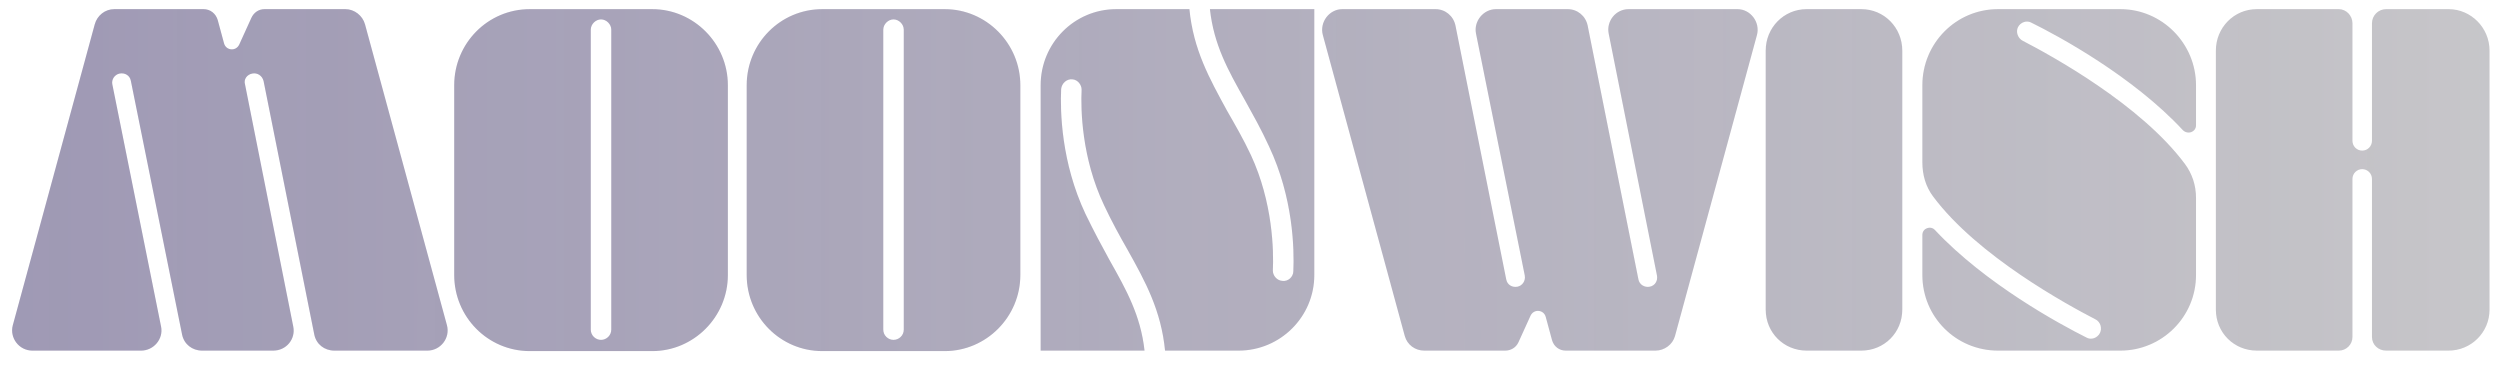
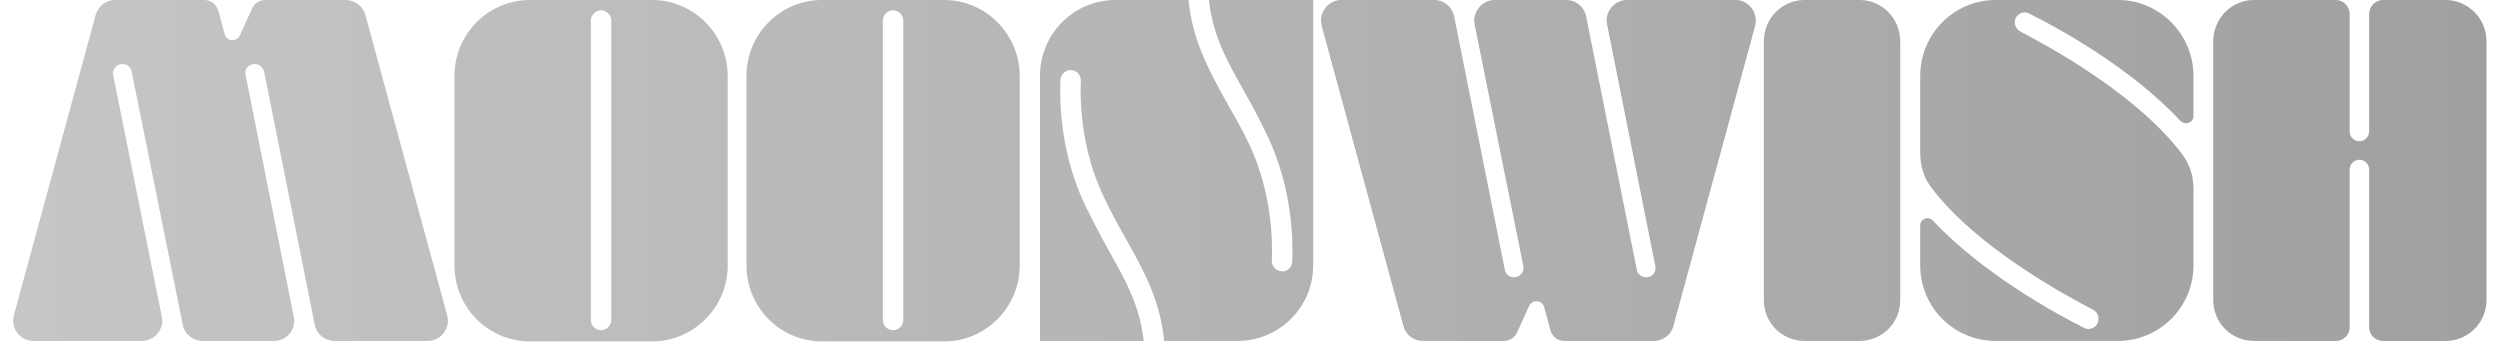
- <svg xmlns="http://www.w3.org/2000/svg" width="164" height="24" viewBox="0 0 164 24" fill="none">
-   <path d="M29.32 21.336L23.944 1.592C23.784 1.016 23.24 0.6 22.664 0.6H17.352C16.968 0.6 16.648 0.824 16.488 1.176L15.688 2.936C15.464 3.384 14.824 3.32 14.696 2.84L14.28 1.304C14.152 0.888 13.8 0.6 13.352 0.6H7.496C6.888 0.6 6.376 1.016 6.216 1.592L0.84 21.336C0.616 22.168 1.256 23 2.12 23H9.256C10.088 23 10.728 22.232 10.568 21.432L7.368 5.528C7.304 5.208 7.528 4.888 7.848 4.824C8.2 4.76 8.52 4.952 8.584 5.304L11.944 21.944C12.072 22.584 12.616 23 13.256 23H17.928C18.792 23 19.4 22.232 19.24 21.432L16.072 5.528C15.976 5.208 16.2 4.888 16.552 4.824C16.872 4.76 17.192 4.952 17.288 5.304L20.616 21.944C20.744 22.584 21.288 23 21.928 23H28.04C28.904 23 29.544 22.168 29.32 21.336ZM42.788 0.6H34.755C32.004 0.6 29.796 2.84 29.796 5.592V18.04C29.796 20.792 32.004 23.032 34.755 23.032H42.788C45.508 23.032 47.748 20.792 47.748 18.04V5.592C47.748 2.84 45.508 0.6 42.788 0.6ZM40.099 21.624C40.099 22.008 39.779 22.296 39.428 22.296C39.075 22.296 38.755 22.008 38.755 21.624V1.944C38.755 1.592 39.075 1.272 39.428 1.272C39.779 1.272 40.099 1.592 40.099 1.944V21.624ZM61.975 0.6H53.943C51.191 0.6 48.983 2.84 48.983 5.592V18.04C48.983 20.792 51.191 23.032 53.943 23.032H61.975C64.695 23.032 66.935 20.792 66.935 18.04V5.592C66.935 2.84 64.695 0.6 61.975 0.6ZM59.287 21.624C59.287 22.008 58.967 22.296 58.615 22.296C58.263 22.296 57.943 22.008 57.943 21.624V1.944C57.943 1.592 58.263 1.272 58.615 1.272C58.967 1.272 59.287 1.592 59.287 1.944V21.624ZM81.258 0.6H79.371C79.626 2.936 80.555 4.6 81.674 6.584C82.186 7.512 82.731 8.472 83.243 9.592C84.843 12.984 84.906 16.344 84.843 17.784C84.843 18.168 84.49 18.488 84.106 18.424C83.754 18.392 83.499 18.072 83.499 17.752C83.562 16.44 83.499 13.272 82.058 10.168C81.546 9.08 81.002 8.152 80.49 7.256C79.338 5.144 78.282 3.256 78.026 0.6H73.227C70.475 0.6 68.266 2.84 68.266 5.592V23C68.266 23 70.475 23 73.227 23H75.082C74.826 20.696 73.898 19.032 72.778 17.048C72.266 16.12 71.754 15.16 71.21 14.04C69.611 10.648 69.546 7.288 69.611 5.848C69.642 5.464 69.995 5.144 70.379 5.208C70.698 5.24 70.954 5.56 70.954 5.88C70.891 7.192 70.954 10.36 72.427 13.464C72.939 14.552 73.451 15.48 73.963 16.376C75.147 18.488 76.171 20.376 76.427 23H81.258C83.978 23 86.219 20.792 86.219 18.04V0.6C86.219 0.6 83.978 0.6 81.258 0.6ZM113.977 0.6H106.841C105.977 0.6 105.369 1.4 105.529 2.2L108.697 18.072C108.761 18.424 108.569 18.744 108.217 18.808C107.897 18.872 107.545 18.68 107.481 18.328L104.153 1.688C104.025 1.048 103.481 0.6 102.841 0.6H98.137C97.305 0.6 96.665 1.4 96.825 2.2L100.025 18.072C100.089 18.424 99.865 18.744 99.545 18.808C99.193 18.872 98.873 18.68 98.809 18.328L95.481 1.688C95.353 1.048 94.809 0.6 94.169 0.6H88.057C87.193 0.6 86.553 1.464 86.777 2.296L92.153 22.04C92.313 22.616 92.825 23 93.433 23H98.745C99.097 23 99.449 22.808 99.609 22.456L100.409 20.696C100.633 20.248 101.273 20.312 101.401 20.792L101.817 22.328C101.945 22.744 102.297 23 102.713 23H108.601C109.177 23 109.721 22.616 109.881 22.04L115.257 2.296C115.481 1.464 114.841 0.6 113.977 0.6ZM122.102 0.6H118.518C117.014 0.6 115.83 1.816 115.83 3.32V20.312C115.83 21.816 117.014 23 118.518 23H122.102C123.606 23 124.79 21.816 124.79 20.312V3.32C124.79 1.816 123.606 0.6 122.102 0.6ZM133.275 1.496C135.035 2.36 139.931 5.016 143.194 8.536C143.515 8.856 144.059 8.664 144.059 8.216V5.592C144.059 2.84 141.819 0.6 139.099 0.6H131.067C128.315 0.6 126.107 2.84 126.107 5.592V10.648C126.107 11.48 126.331 12.248 126.811 12.888C129.723 16.792 135.611 19.992 137.467 20.952C137.787 21.112 137.915 21.528 137.755 21.848C137.595 22.168 137.179 22.328 136.859 22.136C135.131 21.272 130.235 18.616 126.939 15.096C126.651 14.776 126.107 14.968 126.107 15.416V18.04C126.107 20.792 128.315 23 131.067 23H139.099C141.819 23 144.059 20.792 144.059 18.04V12.984C144.059 12.152 143.803 11.384 143.323 10.744C140.411 6.84 134.555 3.64 132.699 2.68C132.379 2.52 132.219 2.104 132.379 1.784C132.539 1.464 132.955 1.304 133.275 1.496ZM160.625 0.6H156.529C156.017 0.6 155.601 1.016 155.601 1.528V9.24C155.601 9.592 155.313 9.88 154.961 9.88C154.609 9.88 154.321 9.592 154.321 9.24V1.528C154.321 1.016 153.905 0.6 153.425 0.6H148.049C146.545 0.6 145.361 1.816 145.361 3.32V20.312C145.361 21.816 146.545 23 148.049 23H153.425C153.905 23 154.321 22.616 154.321 22.104V11.736C154.321 11.384 154.609 11.096 154.961 11.096C155.313 11.096 155.601 11.384 155.601 11.736V22.104C155.601 22.616 156.017 23 156.529 23H160.625C162.097 23 163.313 21.816 163.313 20.312V3.32C163.313 1.816 162.097 0.6 160.625 0.6Z" fill="url(#paint0_linear_59_8)" />
-   <path d="M29.32 21.336L23.944 1.592C23.784 1.016 23.24 0.6 22.664 0.6H17.352C16.968 0.6 16.648 0.824 16.488 1.176L15.688 2.936C15.464 3.384 14.824 3.32 14.696 2.84L14.28 1.304C14.152 0.888 13.8 0.6 13.352 0.6H7.496C6.888 0.6 6.376 1.016 6.216 1.592L0.84 21.336C0.616 22.168 1.256 23 2.12 23H9.256C10.088 23 10.728 22.232 10.568 21.432L7.368 5.528C7.304 5.208 7.528 4.888 7.848 4.824C8.2 4.76 8.52 4.952 8.584 5.304L11.944 21.944C12.072 22.584 12.616 23 13.256 23H17.928C18.792 23 19.4 22.232 19.24 21.432L16.072 5.528C15.976 5.208 16.2 4.888 16.552 4.824C16.872 4.76 17.192 4.952 17.288 5.304L20.616 21.944C20.744 22.584 21.288 23 21.928 23H28.04C28.904 23 29.544 22.168 29.32 21.336ZM42.788 0.6H34.755C32.004 0.6 29.796 2.84 29.796 5.592V18.04C29.796 20.792 32.004 23.032 34.755 23.032H42.788C45.508 23.032 47.748 20.792 47.748 18.04V5.592C47.748 2.84 45.508 0.6 42.788 0.6ZM40.099 21.624C40.099 22.008 39.779 22.296 39.428 22.296C39.075 22.296 38.755 22.008 38.755 21.624V1.944C38.755 1.592 39.075 1.272 39.428 1.272C39.779 1.272 40.099 1.592 40.099 1.944V21.624ZM61.975 0.6H53.943C51.191 0.6 48.983 2.84 48.983 5.592V18.04C48.983 20.792 51.191 23.032 53.943 23.032H61.975C64.695 23.032 66.935 20.792 66.935 18.04V5.592C66.935 2.84 64.695 0.6 61.975 0.6ZM59.287 21.624C59.287 22.008 58.967 22.296 58.615 22.296C58.263 22.296 57.943 22.008 57.943 21.624V1.944C57.943 1.592 58.263 1.272 58.615 1.272C58.967 1.272 59.287 1.592 59.287 1.944V21.624ZM81.258 0.6H79.371C79.626 2.936 80.555 4.6 81.674 6.584C82.186 7.512 82.731 8.472 83.243 9.592C84.843 12.984 84.906 16.344 84.843 17.784C84.843 18.168 84.49 18.488 84.106 18.424C83.754 18.392 83.499 18.072 83.499 17.752C83.562 16.44 83.499 13.272 82.058 10.168C81.546 9.08 81.002 8.152 80.49 7.256C79.338 5.144 78.282 3.256 78.026 0.6H73.227C70.475 0.6 68.266 2.84 68.266 5.592V23C68.266 23 70.475 23 73.227 23H75.082C74.826 20.696 73.898 19.032 72.778 17.048C72.266 16.12 71.754 15.16 71.21 14.04C69.611 10.648 69.546 7.288 69.611 5.848C69.642 5.464 69.995 5.144 70.379 5.208C70.698 5.24 70.954 5.56 70.954 5.88C70.891 7.192 70.954 10.36 72.427 13.464C72.939 14.552 73.451 15.48 73.963 16.376C75.147 18.488 76.171 20.376 76.427 23H81.258C83.978 23 86.219 20.792 86.219 18.04V0.6C86.219 0.6 83.978 0.6 81.258 0.6ZM113.977 0.6H106.841C105.977 0.6 105.369 1.4 105.529 2.2L108.697 18.072C108.761 18.424 108.569 18.744 108.217 18.808C107.897 18.872 107.545 18.68 107.481 18.328L104.153 1.688C104.025 1.048 103.481 0.6 102.841 0.6H98.137C97.305 0.6 96.665 1.4 96.825 2.2L100.025 18.072C100.089 18.424 99.865 18.744 99.545 18.808C99.193 18.872 98.873 18.68 98.809 18.328L95.481 1.688C95.353 1.048 94.809 0.6 94.169 0.6H88.057C87.193 0.6 86.553 1.464 86.777 2.296L92.153 22.04C92.313 22.616 92.825 23 93.433 23H98.745C99.097 23 99.449 22.808 99.609 22.456L100.409 20.696C100.633 20.248 101.273 20.312 101.401 20.792L101.817 22.328C101.945 22.744 102.297 23 102.713 23H108.601C109.177 23 109.721 22.616 109.881 22.04L115.257 2.296C115.481 1.464 114.841 0.6 113.977 0.6ZM122.102 0.6H118.518C117.014 0.6 115.83 1.816 115.83 3.32V20.312C115.83 21.816 117.014 23 118.518 23H122.102C123.606 23 124.79 21.816 124.79 20.312V3.32C124.79 1.816 123.606 0.6 122.102 0.6ZM133.275 1.496C135.035 2.36 139.931 5.016 143.194 8.536C143.515 8.856 144.059 8.664 144.059 8.216V5.592C144.059 2.84 141.819 0.6 139.099 0.6H131.067C128.315 0.6 126.107 2.84 126.107 5.592V10.648C126.107 11.48 126.331 12.248 126.811 12.888C129.723 16.792 135.611 19.992 137.467 20.952C137.787 21.112 137.915 21.528 137.755 21.848C137.595 22.168 137.179 22.328 136.859 22.136C135.131 21.272 130.235 18.616 126.939 15.096C126.651 14.776 126.107 14.968 126.107 15.416V18.04C126.107 20.792 128.315 23 131.067 23H139.099C141.819 23 144.059 20.792 144.059 18.04V12.984C144.059 12.152 143.803 11.384 143.323 10.744C140.411 6.84 134.555 3.64 132.699 2.68C132.379 2.52 132.219 2.104 132.379 1.784C132.539 1.464 132.955 1.304 133.275 1.496ZM160.625 0.6H156.529C156.017 0.6 155.601 1.016 155.601 1.528V9.24C155.601 9.592 155.313 9.88 154.961 9.88C154.609 9.88 154.321 9.592 154.321 9.24V1.528C154.321 1.016 153.905 0.6 153.425 0.6H148.049C146.545 0.6 145.361 1.816 145.361 3.32V20.312C145.361 21.816 146.545 23 148.049 23H153.425C153.905 23 154.321 22.616 154.321 22.104V11.736C154.321 11.384 154.609 11.096 154.961 11.096C155.313 11.096 155.601 11.384 155.601 11.736V22.104C155.601 22.616 156.017 23 156.529 23H160.625C162.097 23 163.313 21.816 163.313 20.312V3.32C163.313 1.816 162.097 0.6 160.625 0.6Z" fill="black" fill-opacity="0.2" />
+ <svg xmlns="http://www.w3.org/2000/svg" width="154" height="22" viewBox="0 0 154 22" fill="none">
+   <path d="M27.55 19.44L22.51 0.93C22.36 0.39 21.85 -1.43051e-06 21.31 -1.43051e-06H16.33C15.97 -1.43051e-06 15.67 0.21 15.52 0.54L14.77 2.19C14.56 2.61 13.96 2.55 13.84 2.1L13.45 0.66C13.33 0.27 13 -1.43051e-06 12.58 -1.43051e-06H7.09C6.52 -1.43051e-06 6.04 0.39 5.89 0.93L0.85 19.44C0.64 20.22 1.24 21 2.05 21H8.74C9.52 21 10.12 20.28 9.97 19.53L6.97 4.62C6.91 4.32 7.12 4.02 7.42 3.96C7.75 3.9 8.05 4.08 8.11 4.41L11.26 20.01C11.38 20.61 11.89 21 12.49 21H16.87C17.68 21 18.25 20.28 18.1 19.53L15.13 4.62C15.04 4.32 15.25 4.02 15.58 3.96C15.88 3.9 16.18 4.08 16.27 4.41L19.39 20.01C19.51 20.61 20.02 21 20.62 21H26.35C27.16 21 27.76 20.22 27.55 19.44ZM40.176 -1.43051e-06H32.646C30.066 -1.43051e-06 27.996 2.1 27.996 4.68V16.35C27.996 18.93 30.066 21.03 32.646 21.03H40.176C42.726 21.03 44.826 18.93 44.826 16.35V4.68C44.826 2.1 42.726 -1.43051e-06 40.176 -1.43051e-06ZM37.656 19.71C37.656 20.07 37.356 20.34 37.026 20.34C36.696 20.34 36.396 20.07 36.396 19.71V1.26C36.396 0.93 36.696 0.63 37.026 0.63C37.356 0.63 37.656 0.93 37.656 1.26V19.71ZM58.164 -1.43051e-06H50.634C48.054 -1.43051e-06 45.984 2.1 45.984 4.68V16.35C45.984 18.93 48.054 21.03 50.634 21.03H58.164C60.714 21.03 62.814 18.93 62.814 16.35V4.68C62.814 2.1 60.714 -1.43051e-06 58.164 -1.43051e-06ZM55.644 19.71C55.644 20.07 55.344 20.34 55.014 20.34C54.684 20.34 54.384 20.07 54.384 19.71V1.26C54.384 0.93 54.684 0.63 55.014 0.63C55.344 0.63 55.644 0.93 55.644 1.26V19.71ZM76.242 -1.43051e-06H74.472C74.712 2.19 75.582 3.75 76.632 5.61C77.112 6.48 77.622 7.38 78.102 8.43C79.602 11.61 79.662 14.76 79.602 16.11C79.602 16.47 79.272 16.77 78.912 16.71C78.582 16.68 78.342 16.38 78.342 16.08C78.402 14.85 78.342 11.88 76.992 8.97C76.512 7.95 76.002 7.08 75.522 6.24C74.442 4.26 73.452 2.49 73.212 -1.43051e-06H68.712C66.132 -1.43051e-06 64.062 2.1 64.062 4.68V21C64.062 21 66.132 21 68.712 21H70.452C70.212 18.84 69.342 17.28 68.292 15.42C67.812 14.55 67.332 13.65 66.822 12.6C65.322 9.42 65.262 6.27 65.322 4.92C65.352 4.56 65.682 4.26 66.042 4.32C66.342 4.35 66.582 4.65 66.582 4.95C66.522 6.18 66.582 9.15 67.962 12.06C68.442 13.08 68.922 13.95 69.402 14.79C70.512 16.77 71.472 18.54 71.712 21H76.242C78.792 21 80.892 18.93 80.892 16.35V-1.43051e-06C80.892 -1.43051e-06 78.792 -1.43051e-06 76.242 -1.43051e-06ZM106.916 -1.43051e-06H100.226C99.416 -1.43051e-06 98.846 0.75 98.996 1.5L101.966 16.38C102.026 16.71 101.846 17.01 101.516 17.07C101.216 17.13 100.886 16.95 100.826 16.62L97.706 1.02C97.586 0.42 97.076 -1.43051e-06 96.476 -1.43051e-06H92.066C91.286 -1.43051e-06 90.686 0.75 90.836 1.5L93.836 16.38C93.896 16.71 93.686 17.01 93.386 17.07C93.056 17.13 92.756 16.95 92.696 16.62L89.576 1.02C89.456 0.42 88.946 -1.43051e-06 88.346 -1.43051e-06H82.616C81.806 -1.43051e-06 81.206 0.81 81.416 1.59L86.456 20.1C86.606 20.64 87.086 21 87.656 21H92.636C92.966 21 93.296 20.82 93.446 20.49L94.196 18.84C94.406 18.42 95.006 18.48 95.126 18.93L95.516 20.37C95.636 20.76 95.966 21 96.356 21H101.876C102.416 21 102.926 20.64 103.076 20.1L108.116 1.59C108.326 0.81 107.726 -1.43051e-06 106.916 -1.43051e-06ZM114.533 -1.43051e-06H111.173C109.763 -1.43051e-06 108.653 1.14 108.653 2.55V18.48C108.653 19.89 109.763 21 111.173 21H114.533C115.943 21 117.053 19.89 117.053 18.48V2.55C117.053 1.14 115.943 -1.43051e-06 114.533 -1.43051e-06ZM125.007 0.84C126.657 1.65 131.247 4.14 134.307 7.44C134.607 7.74 135.117 7.56 135.117 7.14V4.68C135.117 2.1 133.017 -1.43051e-06 130.467 -1.43051e-06H122.937C120.357 -1.43051e-06 118.287 2.1 118.287 4.68V9.42C118.287 10.2 118.497 10.92 118.947 11.52C121.677 15.18 127.197 18.18 128.937 19.08C129.237 19.23 129.357 19.62 129.207 19.92C129.057 20.22 128.667 20.37 128.367 20.19C126.747 19.38 122.157 16.89 119.067 13.59C118.797 13.29 118.287 13.47 118.287 13.89V16.35C118.287 18.93 120.357 21 122.937 21H130.467C133.017 21 135.117 18.93 135.117 16.35V11.61C135.117 10.83 134.877 10.11 134.427 9.51C131.697 5.85 126.207 2.85 124.467 1.95C124.167 1.8 124.017 1.41 124.167 1.11C124.317 0.81 124.707 0.66 125.007 0.84ZM150.648 -1.43051e-06H146.808C146.328 -1.43051e-06 145.938 0.39 145.938 0.87V8.1C145.938 8.43 145.668 8.7 145.338 8.7C145.008 8.7 144.738 8.43 144.738 8.1V0.87C144.738 0.39 144.348 -1.43051e-06 143.898 -1.43051e-06H138.858C137.448 -1.43051e-06 136.338 1.14 136.338 2.55V18.48C136.338 19.89 137.448 21 138.858 21H143.898C144.348 21 144.738 20.64 144.738 20.16V10.44C144.738 10.11 145.008 9.84 145.338 9.84C145.668 9.84 145.938 10.11 145.938 10.44V20.16C145.938 20.64 146.328 21 146.808 21H150.648C152.028 21 153.168 19.89 153.168 18.48V2.55C153.168 1.14 152.028 -1.43051e-06 150.648 -1.43051e-06Z" fill="url(#paint0_linear_20_59)" />
+   <path d="M27.55 19.44L22.51 0.93C22.36 0.39 21.85 -1.43051e-06 21.31 -1.43051e-06H16.33C15.97 -1.43051e-06 15.67 0.21 15.52 0.54L14.77 2.19C14.56 2.61 13.96 2.55 13.84 2.1L13.45 0.66C13.33 0.27 13 -1.43051e-06 12.58 -1.43051e-06H7.09C6.52 -1.43051e-06 6.04 0.39 5.89 0.93L0.85 19.44C0.64 20.22 1.24 21 2.05 21H8.74C9.52 21 10.12 20.28 9.97 19.53L6.97 4.62C6.91 4.32 7.12 4.02 7.42 3.96C7.75 3.9 8.05 4.08 8.11 4.41L11.26 20.01C11.38 20.61 11.89 21 12.49 21H16.87C17.68 21 18.25 20.28 18.1 19.53L15.13 4.62C15.04 4.32 15.25 4.02 15.58 3.96C15.88 3.9 16.18 4.08 16.27 4.41L19.39 20.01C19.51 20.61 20.02 21 20.62 21H26.35C27.16 21 27.76 20.22 27.55 19.44ZM40.176 -1.43051e-06H32.646C30.066 -1.43051e-06 27.996 2.1 27.996 4.68V16.35C27.996 18.93 30.066 21.03 32.646 21.03H40.176C42.726 21.03 44.826 18.93 44.826 16.35V4.68C44.826 2.1 42.726 -1.43051e-06 40.176 -1.43051e-06ZM37.656 19.71C37.656 20.07 37.356 20.34 37.026 20.34C36.696 20.34 36.396 20.07 36.396 19.71V1.26C36.396 0.93 36.696 0.63 37.026 0.63C37.356 0.63 37.656 0.93 37.656 1.26V19.71ZM58.164 -1.43051e-06H50.634C48.054 -1.43051e-06 45.984 2.1 45.984 4.68V16.35C45.984 18.93 48.054 21.03 50.634 21.03H58.164C60.714 21.03 62.814 18.93 62.814 16.35V4.68C62.814 2.1 60.714 -1.43051e-06 58.164 -1.43051e-06ZM55.644 19.71C55.644 20.07 55.344 20.34 55.014 20.34C54.684 20.34 54.384 20.07 54.384 19.71V1.26C54.384 0.93 54.684 0.63 55.014 0.63C55.344 0.63 55.644 0.93 55.644 1.26V19.71ZM76.242 -1.43051e-06H74.472C74.712 2.19 75.582 3.75 76.632 5.61C77.112 6.48 77.622 7.38 78.102 8.43C79.602 11.61 79.662 14.76 79.602 16.11C79.602 16.47 79.272 16.77 78.912 16.71C78.582 16.68 78.342 16.38 78.342 16.08C78.402 14.85 78.342 11.88 76.992 8.97C76.512 7.95 76.002 7.08 75.522 6.24C74.442 4.26 73.452 2.49 73.212 -1.43051e-06H68.712C66.132 -1.43051e-06 64.062 2.1 64.062 4.68V21C64.062 21 66.132 21 68.712 21H70.452C70.212 18.84 69.342 17.28 68.292 15.42C67.812 14.55 67.332 13.65 66.822 12.6C65.322 9.42 65.262 6.27 65.322 4.92C65.352 4.56 65.682 4.26 66.042 4.32C66.342 4.35 66.582 4.65 66.582 4.95C66.522 6.18 66.582 9.15 67.962 12.06C68.442 13.08 68.922 13.95 69.402 14.79C70.512 16.77 71.472 18.54 71.712 21H76.242C78.792 21 80.892 18.93 80.892 16.35V-1.43051e-06C80.892 -1.43051e-06 78.792 -1.43051e-06 76.242 -1.43051e-06ZM106.916 -1.43051e-06H100.226C99.416 -1.43051e-06 98.846 0.75 98.996 1.5L101.966 16.38C102.026 16.71 101.846 17.01 101.516 17.07C101.216 17.13 100.886 16.95 100.826 16.62L97.706 1.02C97.586 0.42 97.076 -1.43051e-06 96.476 -1.43051e-06H92.066C91.286 -1.43051e-06 90.686 0.75 90.836 1.5L93.836 16.38C93.896 16.71 93.686 17.01 93.386 17.07C93.056 17.13 92.756 16.95 92.696 16.62L89.576 1.02C89.456 0.42 88.946 -1.43051e-06 88.346 -1.43051e-06H82.616C81.806 -1.43051e-06 81.206 0.81 81.416 1.59L86.456 20.1C86.606 20.64 87.086 21 87.656 21H92.636C92.966 21 93.296 20.82 93.446 20.49L94.196 18.84C94.406 18.42 95.006 18.48 95.126 18.93L95.516 20.37C95.636 20.76 95.966 21 96.356 21H101.876C102.416 21 102.926 20.64 103.076 20.1L108.116 1.59C108.326 0.81 107.726 -1.43051e-06 106.916 -1.43051e-06ZM114.533 -1.43051e-06H111.173C109.763 -1.43051e-06 108.653 1.14 108.653 2.55V18.48C108.653 19.89 109.763 21 111.173 21H114.533C115.943 21 117.053 19.89 117.053 18.48V2.55C117.053 1.14 115.943 -1.43051e-06 114.533 -1.43051e-06ZM125.007 0.84C126.657 1.65 131.247 4.14 134.307 7.44C134.607 7.74 135.117 7.56 135.117 7.14V4.68C135.117 2.1 133.017 -1.43051e-06 130.467 -1.43051e-06H122.937C120.357 -1.43051e-06 118.287 2.1 118.287 4.68V9.42C118.287 10.2 118.497 10.92 118.947 11.52C121.677 15.18 127.197 18.18 128.937 19.08C129.237 19.23 129.357 19.62 129.207 19.92C129.057 20.22 128.667 20.37 128.367 20.19C126.747 19.38 122.157 16.89 119.067 13.59C118.797 13.29 118.287 13.47 118.287 13.89V16.35C118.287 18.93 120.357 21 122.937 21H130.467C133.017 21 135.117 18.93 135.117 16.35V11.61C135.117 10.83 134.877 10.11 134.427 9.51C131.697 5.85 126.207 2.85 124.467 1.95C124.167 1.8 124.017 1.41 124.167 1.11C124.317 0.81 124.707 0.66 125.007 0.84ZM150.648 -1.43051e-06H146.808C146.328 -1.43051e-06 145.938 0.39 145.938 0.87V8.1C145.938 8.43 145.668 8.7 145.338 8.7C145.008 8.7 144.738 8.43 144.738 8.1V0.87C144.738 0.39 144.348 -1.43051e-06 143.898 -1.43051e-06H138.858C137.448 -1.43051e-06 136.338 1.14 136.338 2.55V18.48C136.338 19.89 137.448 21 138.858 21H143.898C144.348 21 144.738 20.64 144.738 20.16V10.44C144.738 10.11 145.008 9.84 145.338 9.84C145.668 9.84 145.938 10.11 145.938 10.44V20.16C145.938 20.64 146.328 21 146.808 21H150.648C152.028 21 153.168 19.89 153.168 18.48V2.55C153.168 1.14 152.028 -1.43051e-06 150.648 -1.43051e-06Z" fill="black" fill-opacity="0.2" />
  <defs>
-     <linearGradient id="paint0_linear_59_8" x1="184.83" y1="14.966" x2="-30.621" y2="14.966" gradientUnits="userSpaceOnUse">
-       <stop stop-color="white" />
-       <stop offset="1" stop-color="#B7AED9" stop-opacity="0.9" />
+     <linearGradient id="paint0_linear_20_59" x1="172.5" y1="14" x2="-28.5" y2="14" gradientUnits="userSpaceOnUse">
+       <stop stop-color="#C1C1C1" />
+       <stop offset="1" stop-color="white" stop-opacity="0.9" />
    </linearGradient>
  </defs>
</svg>
